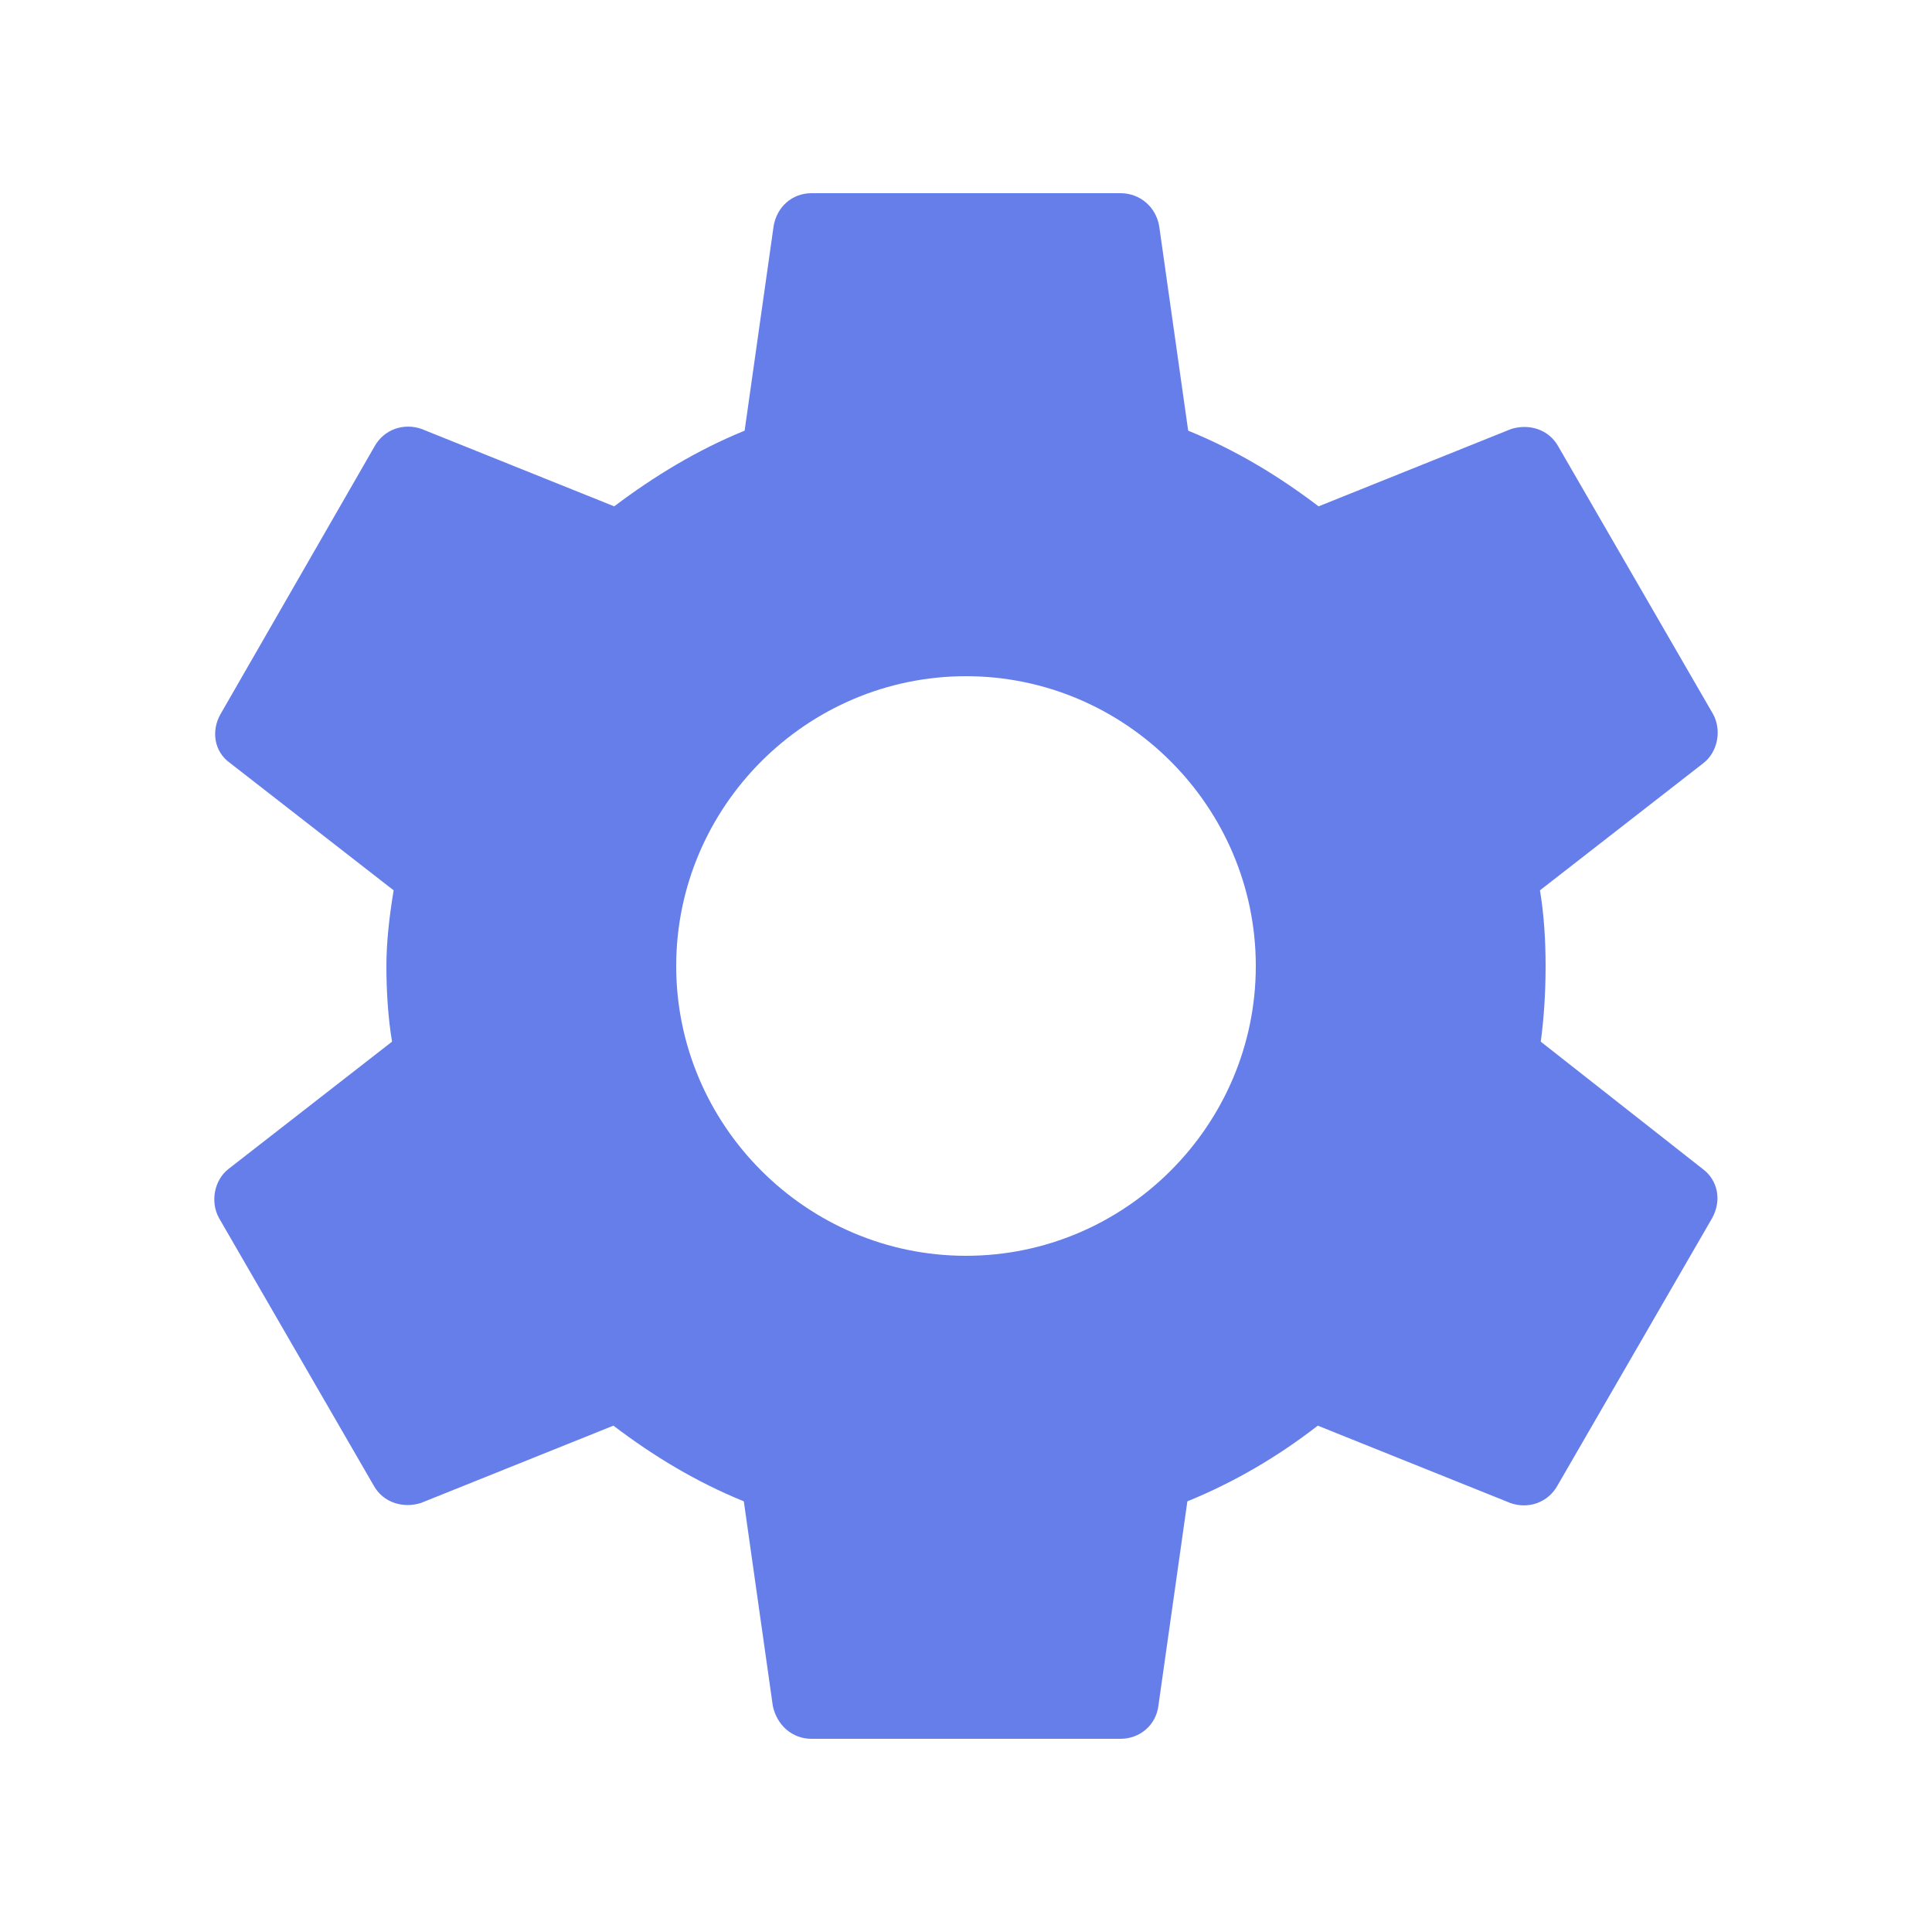
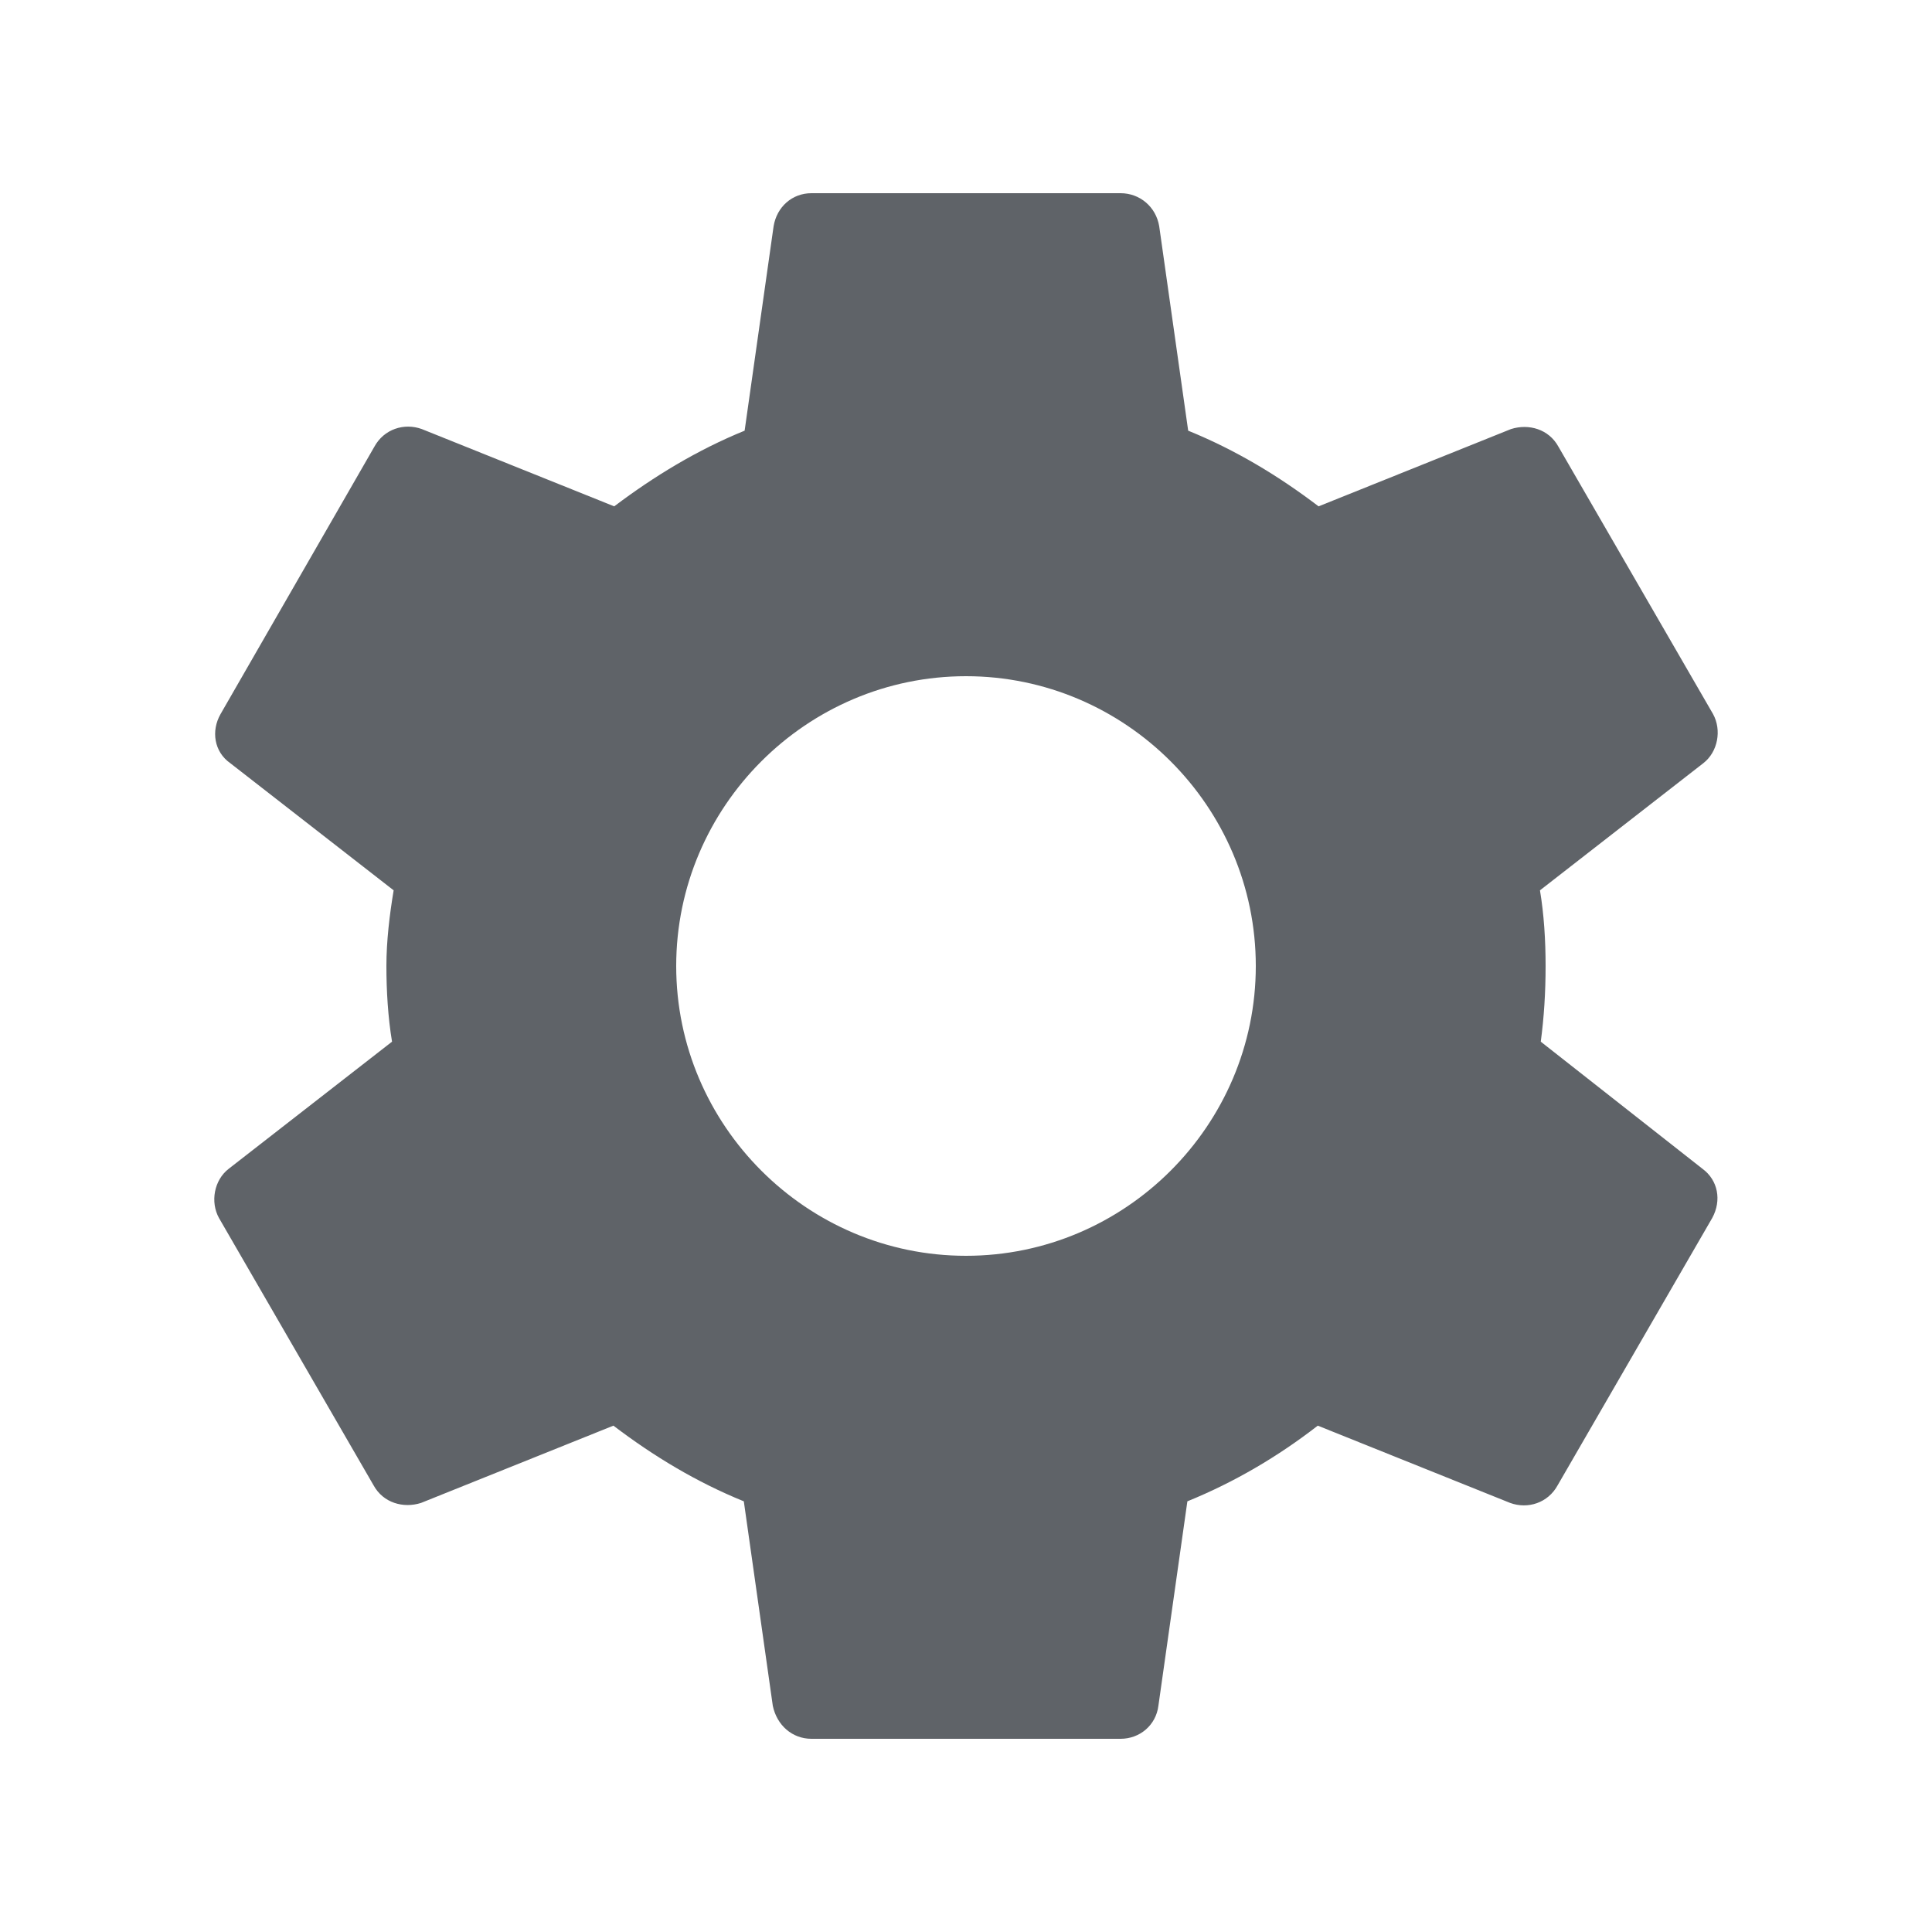
<svg xmlns="http://www.w3.org/2000/svg" width="24" height="24" viewBox="0 0 24 24" fill="none">
-   <path d="M19.14 12.94C19.18 12.64 19.2 12.33 19.2 12C19.2 11.68 19.18 11.36 19.13 11.06L21.16 9.48C21.34 9.34 21.39 9.07 21.28 8.87L19.36 5.55C19.24 5.33 18.99 5.26 18.77 5.33L16.38 6.29C15.88 5.91 15.35 5.59 14.76 5.35L14.4 2.81C14.36 2.57 14.16 2.4 13.92 2.4H10.08C9.84 2.4 9.65 2.57 9.61 2.81L9.25 5.35C8.66 5.59 8.12 5.92 7.63 6.29L5.24 5.33C5.02 5.25 4.77 5.33 4.65 5.55L2.74 8.87C2.62 9.08 2.66 9.34 2.86 9.48L4.89 11.06C4.84 11.36 4.8 11.69 4.8 12C4.8 12.31 4.82 12.64 4.87 12.94L2.84 14.52C2.66 14.66 2.61 14.93 2.72 15.13L4.64 18.45C4.76 18.67 5.01 18.74 5.23 18.67L7.62 17.71C8.12 18.09 8.65 18.41 9.24 18.65L9.6 21.19C9.65 21.43 9.84 21.6 10.08 21.6H13.92C14.16 21.6 14.36 21.43 14.39 21.19L14.75 18.65C15.34 18.41 15.88 18.09 16.37 17.71L18.76 18.67C18.98 18.75 19.23 18.67 19.35 18.45L21.27 15.13C21.39 14.91 21.34 14.66 21.15 14.52L19.14 12.94ZM12 15.6C10.02 15.6 8.4 13.98 8.4 12C8.4 10.02 10.02 8.4 12 8.4C13.98 8.4 15.6 10.02 15.6 12C15.6 13.98 13.98 15.6 12 15.6Z" fill="#667eea" />
+   <path d="M19.14 12.94C19.18 12.64 19.2 12.33 19.2 12C19.2 11.68 19.18 11.36 19.13 11.06L21.16 9.48C21.34 9.34 21.39 9.07 21.28 8.87L19.36 5.55C19.24 5.33 18.99 5.26 18.77 5.33L16.38 6.29C15.88 5.91 15.35 5.59 14.76 5.35L14.4 2.81C14.36 2.57 14.16 2.4 13.92 2.4H10.08C9.84 2.4 9.65 2.57 9.61 2.81L9.25 5.35C8.66 5.59 8.12 5.92 7.63 6.29L5.24 5.33C5.02 5.25 4.77 5.33 4.65 5.55L2.74 8.87C2.62 9.08 2.66 9.34 2.86 9.48L4.89 11.06C4.84 11.36 4.8 11.69 4.8 12C4.8 12.31 4.82 12.64 4.87 12.94L2.84 14.52C2.66 14.66 2.61 14.93 2.72 15.13L4.64 18.45C4.76 18.67 5.01 18.74 5.23 18.67L7.62 17.71C8.12 18.09 8.65 18.41 9.24 18.65L9.6 21.19C9.65 21.43 9.84 21.6 10.08 21.6H13.92C14.16 21.6 14.36 21.43 14.39 21.19L14.75 18.65C15.34 18.41 15.88 18.09 16.37 17.71L18.76 18.67C18.98 18.75 19.23 18.67 19.35 18.45L21.27 15.13C21.39 14.91 21.34 14.66 21.15 14.52L19.14 12.94ZM12 15.6C10.02 15.6 8.4 13.98 8.4 12C8.4 10.02 10.02 8.4 12 8.4C13.98 8.4 15.6 10.02 15.6 12C15.6 13.98 13.98 15.6 12 15.6Z" fill="#5f6368" />
</svg>
